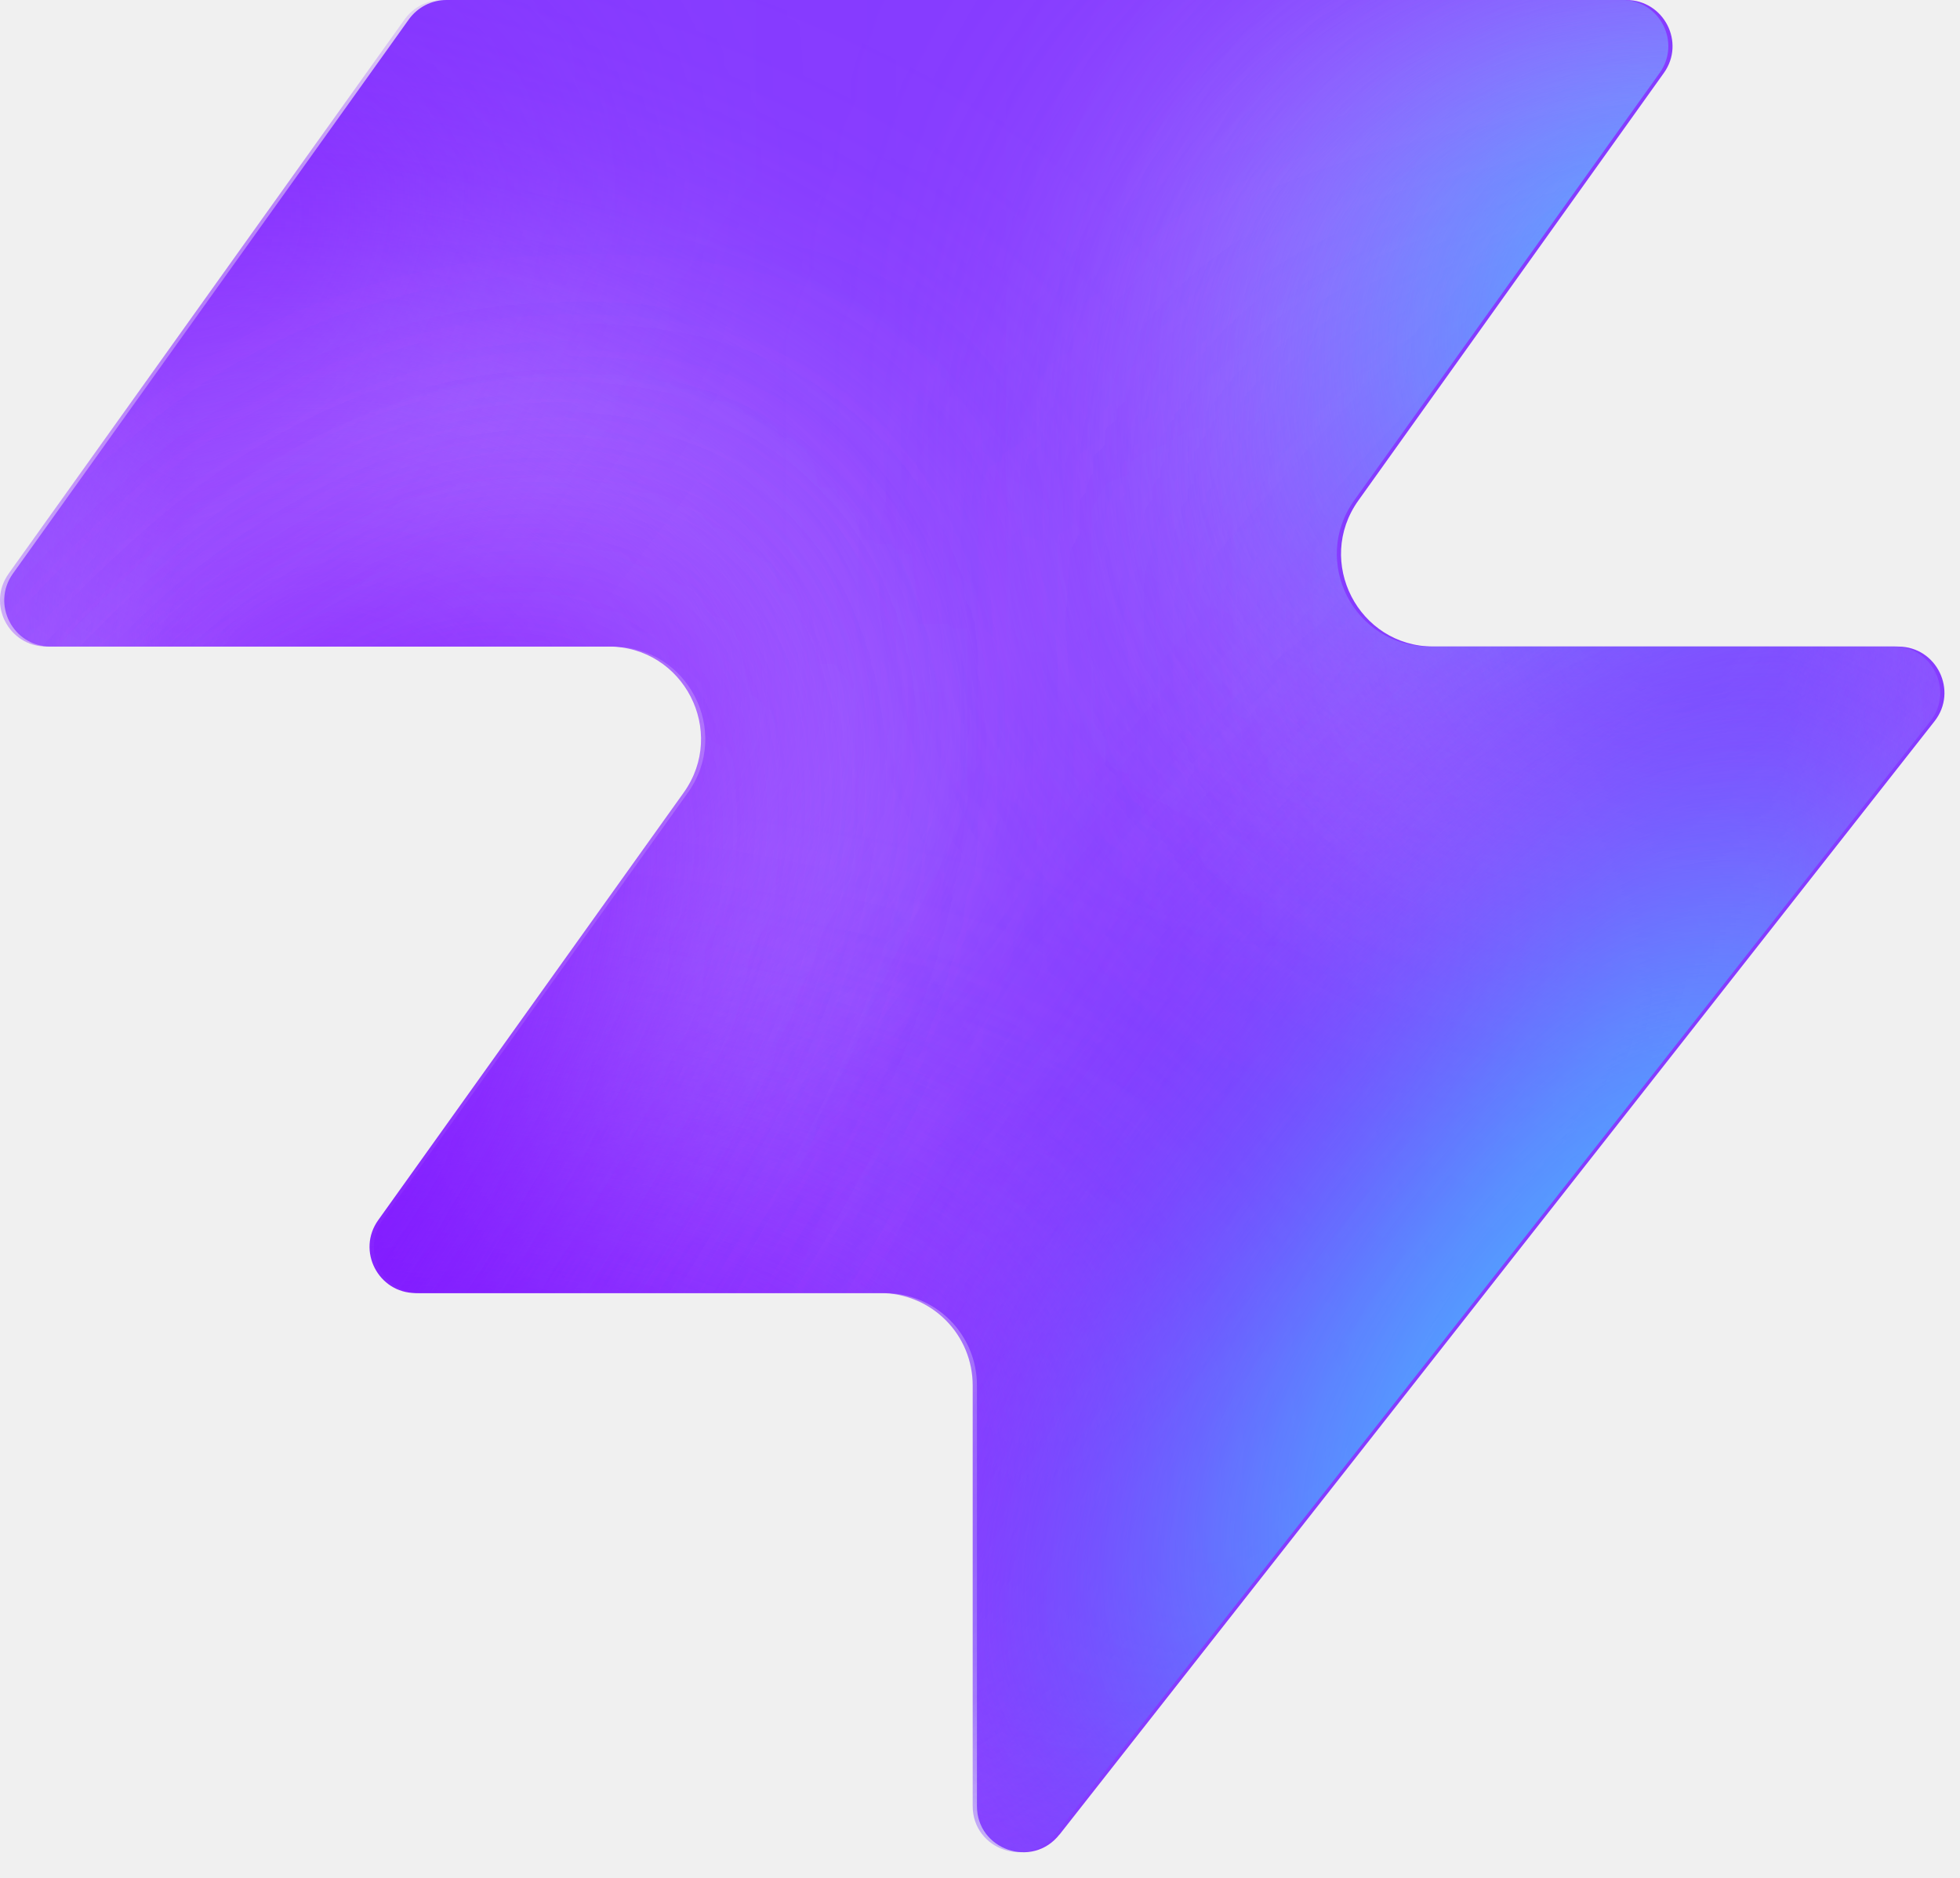
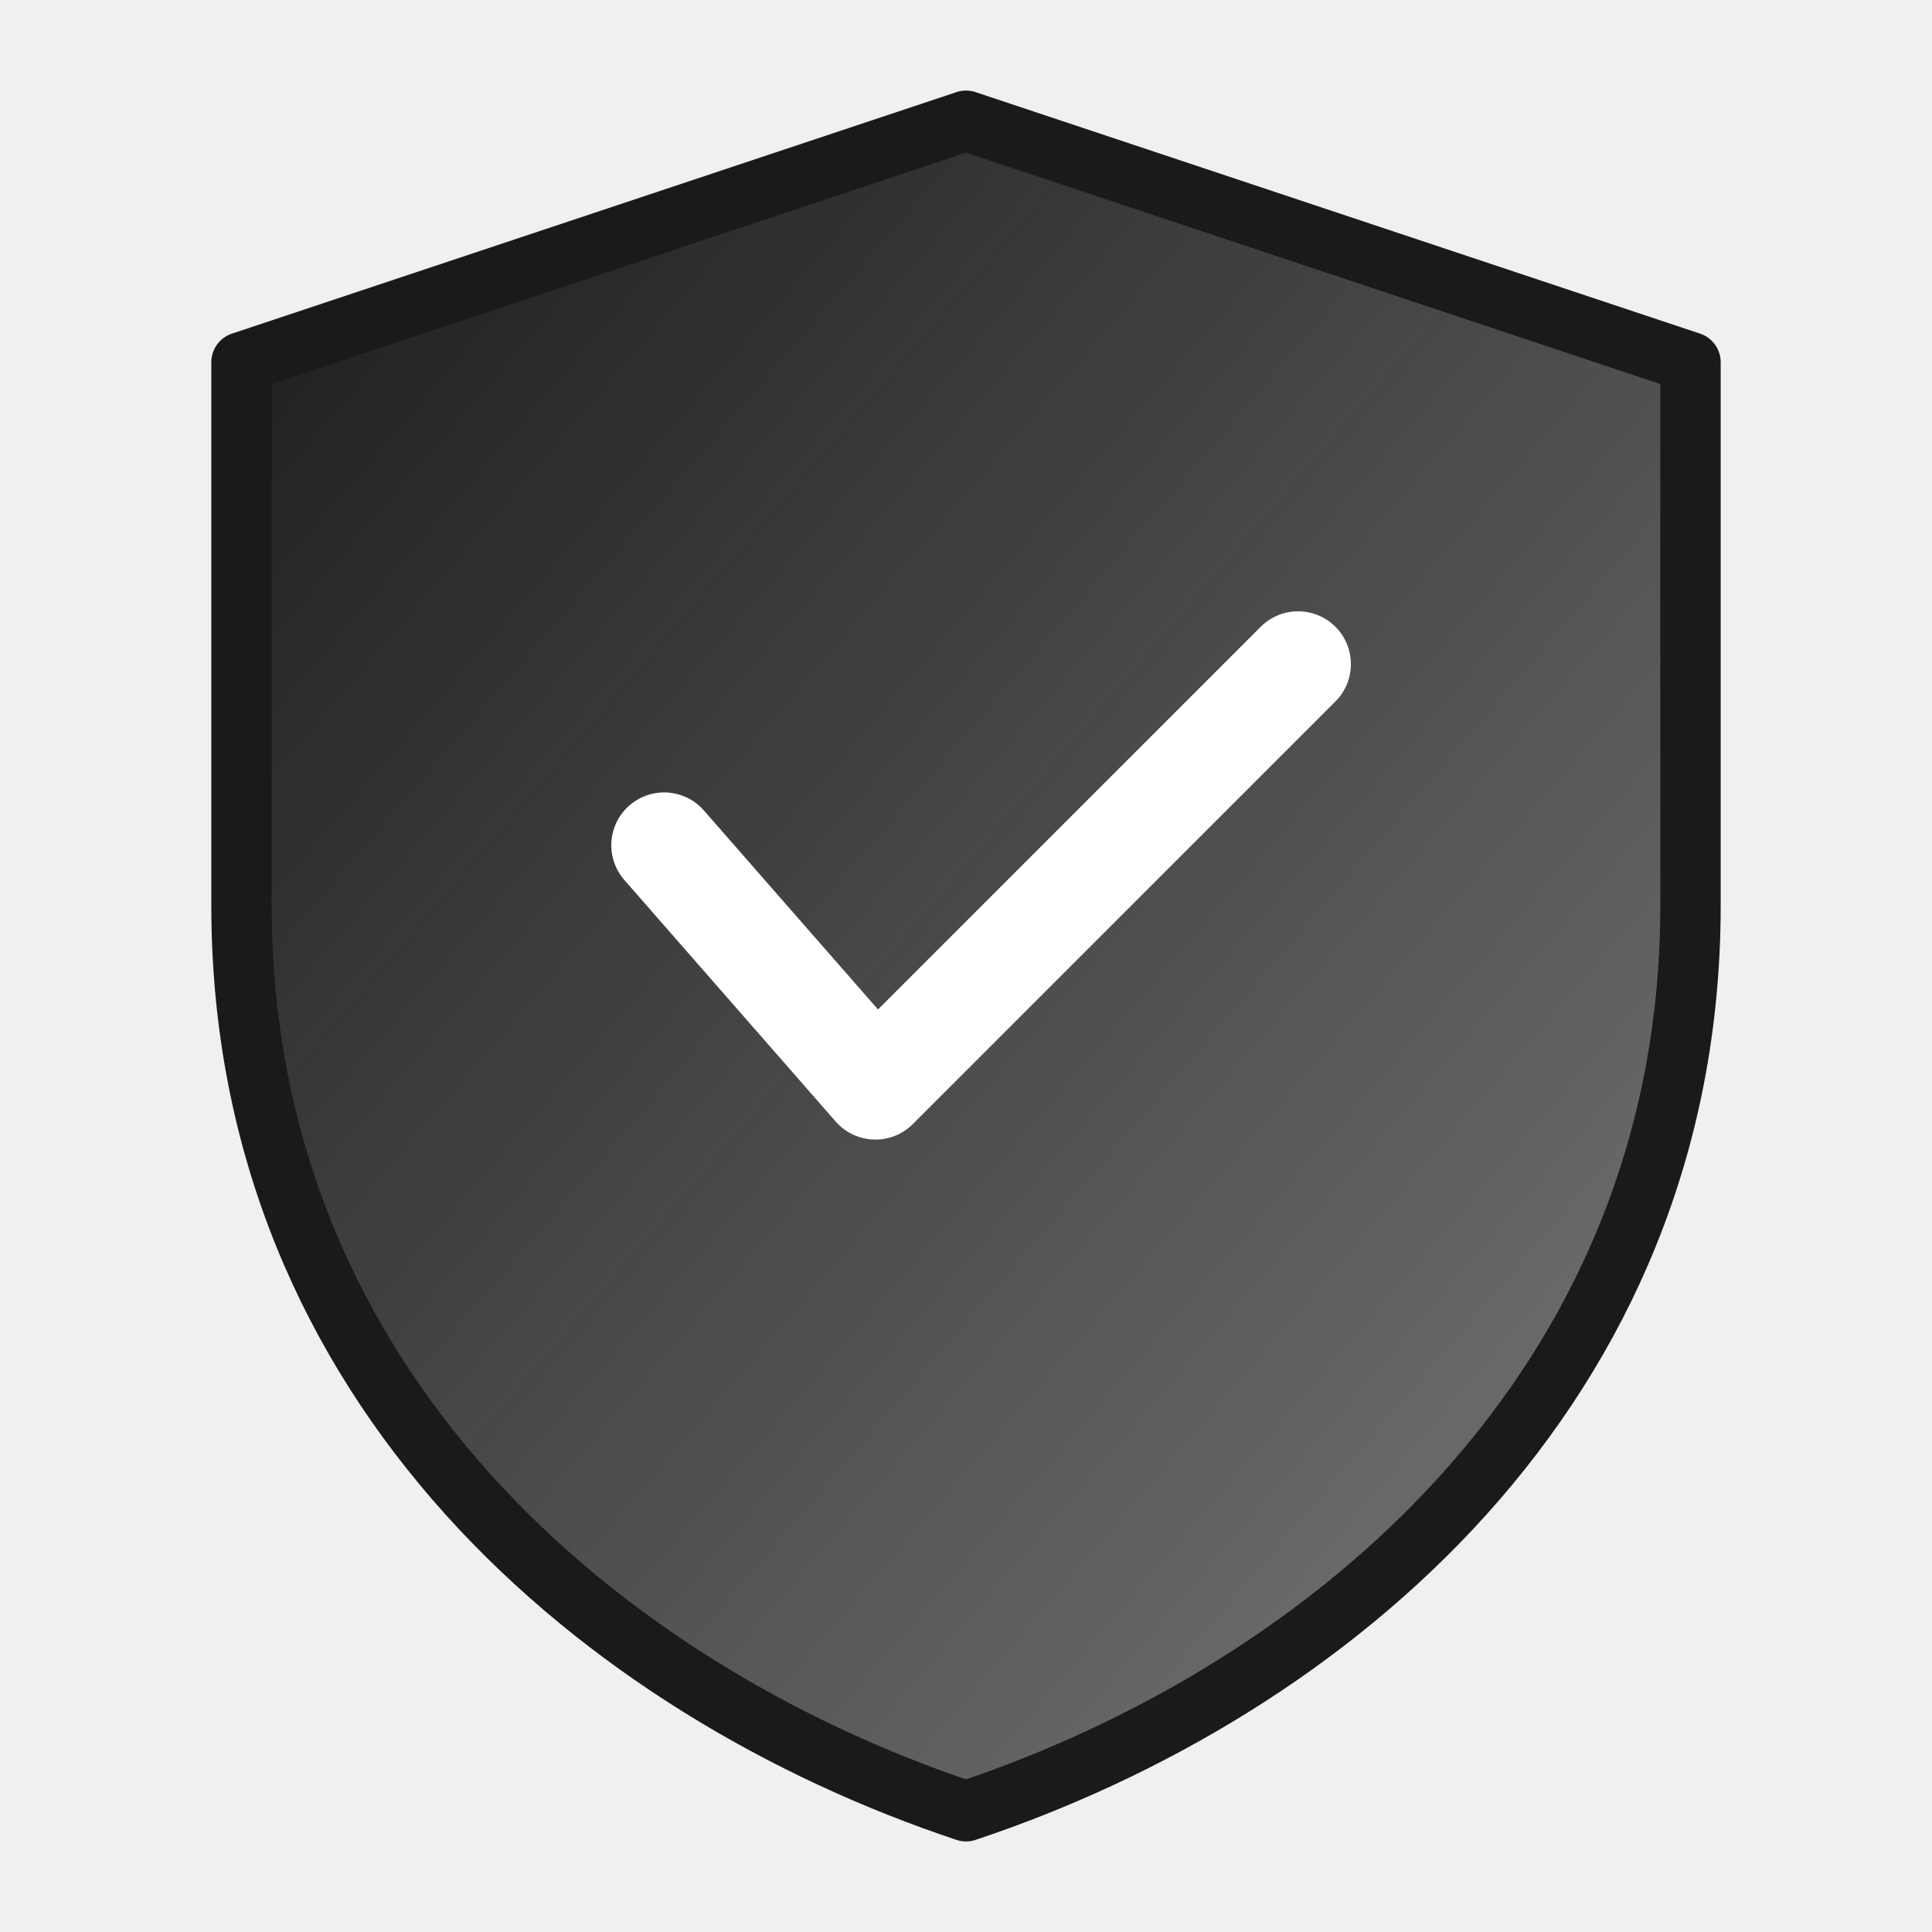
- <svg xmlns="http://www.w3.org/2000/svg" width="48" height="46" fill="none" viewBox="0 0 48 46">
-   <path fill="#863bff" d="M25.946 44.938c-.664.845-2.021.375-2.021-.698V33.937a2.26 2.26 0 0 0-2.262-2.262H10.287c-.92 0-1.456-1.04-.92-1.788l7.48-10.471c1.07-1.497 0-3.578-1.842-3.578H1.237c-.92 0-1.456-1.04-.92-1.788L10.013.474c.214-.297.556-.474.92-.474h28.894c.92 0 1.456 1.04.92 1.788l-7.48 10.471c-1.07 1.498 0 3.579 1.842 3.579h11.377c.943 0 1.473 1.088.89 1.83L25.947 44.94z" style="fill:#863bff;fill:color(display-p3 .525 .23 1);fill-opacity:1" />
-   <mask id="a" width="48" height="46" x="0" y="0" maskUnits="userSpaceOnUse" style="mask-type:alpha">
-     <path fill="#000" d="M25.842 44.938c-.664.844-2.021.375-2.021-.698V33.937a2.26 2.26 0 0 0-2.262-2.262H10.183c-.92 0-1.456-1.04-.92-1.788l7.48-10.471c1.07-1.498 0-3.579-1.842-3.579H1.133c-.92 0-1.456-1.04-.92-1.787L9.91.473c.214-.297.556-.474.92-.474h28.894c.92 0 1.456 1.04.92 1.788l-7.48 10.471c-1.07 1.498 0 3.578 1.842 3.578h11.377c.943 0 1.473 1.088.89 1.832L25.843 44.94z" style="fill:#000;fill-opacity:1" />
-   </mask>
-   <g mask="url(#a)">
-     <g filter="url(#b)">
-       <ellipse cx="5.508" cy="14.704" fill="#ede6ff" rx="5.508" ry="14.704" style="fill:#ede6ff;fill:color(display-p3 .927 .903 1);fill-opacity:1" transform="matrix(.00324 1 1 -.00324 -4.47 31.516)" />
-     </g>
-     <g filter="url(#c)">
-       <ellipse cx="10.399" cy="29.851" fill="#ede6ff" rx="10.399" ry="29.851" style="fill:#ede6ff;fill:color(display-p3 .927 .903 1);fill-opacity:1" transform="matrix(.00324 1 1 -.00324 -39.328 7.883)" />
-     </g>
-     <g filter="url(#d)">
-       <ellipse cx="5.508" cy="30.487" fill="#7e14ff" rx="5.508" ry="30.487" style="fill:#7e14ff;fill:color(display-p3 .492 .077 1);fill-opacity:1" transform="rotate(89.814 -25.913 -14.639)scale(1 -1)" />
-     </g>
-     <g filter="url(#e)">
-       <ellipse cx="5.508" cy="30.599" fill="#7e14ff" rx="5.508" ry="30.599" style="fill:#7e14ff;fill:color(display-p3 .492 .077 1);fill-opacity:1" transform="rotate(89.814 -32.644 -3.334)scale(1 -1)" />
-     </g>
-     <g filter="url(#f)">
-       <ellipse cx="5.508" cy="30.599" fill="#7e14ff" rx="5.508" ry="30.599" style="fill:#7e14ff;fill:color(display-p3 .492 .077 1);fill-opacity:1" transform="matrix(.00324 1 1 -.00324 -34.34 30.47)" />
-     </g>
-     <g filter="url(#g)">
-       <ellipse cx="14.072" cy="22.078" fill="#ede6ff" rx="14.072" ry="22.078" style="fill:#ede6ff;fill:color(display-p3 .927 .903 1);fill-opacity:1" transform="rotate(93.35 24.506 48.493)scale(-1 1)" />
-     </g>
-     <g filter="url(#h)">
-       <ellipse cx="3.47" cy="21.501" fill="#7e14ff" rx="3.47" ry="21.501" style="fill:#7e14ff;fill:color(display-p3 .492 .077 1);fill-opacity:1" transform="rotate(89.009 28.708 47.59)scale(-1 1)" />
-     </g>
-     <g filter="url(#i)">
-       <ellipse cx="3.47" cy="21.501" fill="#7e14ff" rx="3.47" ry="21.501" style="fill:#7e14ff;fill:color(display-p3 .492 .077 1);fill-opacity:1" transform="rotate(89.009 28.708 47.59)scale(-1 1)" />
-     </g>
-     <g filter="url(#j)">
-       <ellipse cx=".387" cy="8.972" fill="#7e14ff" rx="4.407" ry="29.108" style="fill:#7e14ff;fill:color(display-p3 .492 .077 1);fill-opacity:1" transform="rotate(39.51 .387 8.972)" />
-     </g>
-     <g filter="url(#k)">
-       <ellipse cx="47.523" cy="-6.092" fill="#7e14ff" rx="4.407" ry="29.108" style="fill:#7e14ff;fill:color(display-p3 .492 .077 1);fill-opacity:1" transform="rotate(37.892 47.523 -6.092)" />
-     </g>
-     <g filter="url(#l)">
-       <ellipse cx="41.412" cy="6.333" fill="#47bfff" rx="5.971" ry="9.665" style="fill:#47bfff;fill:color(display-p3 .28 .748 1);fill-opacity:1" transform="rotate(37.892 41.412 6.333)" />
-     </g>
-     <g filter="url(#m)">
-       <ellipse cx="-1.879" cy="38.332" fill="#7e14ff" rx="4.407" ry="29.108" style="fill:#7e14ff;fill:color(display-p3 .492 .077 1);fill-opacity:1" transform="rotate(37.892 -1.88 38.332)" />
-     </g>
-     <g filter="url(#n)">
-       <ellipse cx="-1.879" cy="38.332" fill="#7e14ff" rx="4.407" ry="29.108" style="fill:#7e14ff;fill:color(display-p3 .492 .077 1);fill-opacity:1" transform="rotate(37.892 -1.88 38.332)" />
-     </g>
-     <g filter="url(#o)">
-       <ellipse cx="35.651" cy="29.907" fill="#7e14ff" rx="4.407" ry="29.108" style="fill:#7e14ff;fill:color(display-p3 .492 .077 1);fill-opacity:1" transform="rotate(37.892 35.651 29.907)" />
-     </g>
-     <g filter="url(#p)">
-       <ellipse cx="38.418" cy="32.4" fill="#47bfff" rx="5.971" ry="15.297" style="fill:#47bfff;fill:color(display-p3 .28 .748 1);fill-opacity:1" transform="rotate(37.892 38.418 32.4)" />
-     </g>
-   </g>
+ <svg xmlns="http://www.w3.org/2000/svg" viewBox="0 0 64 64">
  <defs>
-     <filter id="b" width="60.045" height="41.654" x="-19.77" y="16.149" color-interpolation-filters="sRGB" filterUnits="userSpaceOnUse">
-       <feFlood flood-opacity="0" result="BackgroundImageFix" />
-       <feBlend in="SourceGraphic" in2="BackgroundImageFix" result="shape" />
-       <feGaussianBlur result="effect1_foregroundBlur_2002_17158" stdDeviation="7.659" />
-     </filter>
-     <filter id="c" width="90.34" height="51.437" x="-54.613" y="-7.533" color-interpolation-filters="sRGB" filterUnits="userSpaceOnUse">
-       <feFlood flood-opacity="0" result="BackgroundImageFix" />
-       <feBlend in="SourceGraphic" in2="BackgroundImageFix" result="shape" />
-       <feGaussianBlur result="effect1_foregroundBlur_2002_17158" stdDeviation="7.659" />
-     </filter>
-     <filter id="d" width="79.355" height="29.4" x="-49.64" y="2.03" color-interpolation-filters="sRGB" filterUnits="userSpaceOnUse">
-       <feFlood flood-opacity="0" result="BackgroundImageFix" />
-       <feBlend in="SourceGraphic" in2="BackgroundImageFix" result="shape" />
-       <feGaussianBlur result="effect1_foregroundBlur_2002_17158" stdDeviation="4.596" />
-     </filter>
-     <filter id="e" width="79.579" height="29.4" x="-45.045" y="20.029" color-interpolation-filters="sRGB" filterUnits="userSpaceOnUse">
-       <feFlood flood-opacity="0" result="BackgroundImageFix" />
-       <feBlend in="SourceGraphic" in2="BackgroundImageFix" result="shape" />
-       <feGaussianBlur result="effect1_foregroundBlur_2002_17158" stdDeviation="4.596" />
-     </filter>
-     <filter id="f" width="79.579" height="29.4" x="-43.513" y="21.178" color-interpolation-filters="sRGB" filterUnits="userSpaceOnUse">
-       <feFlood flood-opacity="0" result="BackgroundImageFix" />
-       <feBlend in="SourceGraphic" in2="BackgroundImageFix" result="shape" />
-       <feGaussianBlur result="effect1_foregroundBlur_2002_17158" stdDeviation="4.596" />
-     </filter>
-     <filter id="g" width="74.749" height="58.852" x="15.756" y="-17.901" color-interpolation-filters="sRGB" filterUnits="userSpaceOnUse">
-       <feFlood flood-opacity="0" result="BackgroundImageFix" />
-       <feBlend in="SourceGraphic" in2="BackgroundImageFix" result="shape" />
-       <feGaussianBlur result="effect1_foregroundBlur_2002_17158" stdDeviation="7.659" />
-     </filter>
-     <filter id="h" width="61.377" height="25.362" x="23.548" y="2.284" color-interpolation-filters="sRGB" filterUnits="userSpaceOnUse">
-       <feFlood flood-opacity="0" result="BackgroundImageFix" />
-       <feBlend in="SourceGraphic" in2="BackgroundImageFix" result="shape" />
-       <feGaussianBlur result="effect1_foregroundBlur_2002_17158" stdDeviation="4.596" />
-     </filter>
-     <filter id="i" width="61.377" height="25.362" x="23.548" y="2.284" color-interpolation-filters="sRGB" filterUnits="userSpaceOnUse">
-       <feFlood flood-opacity="0" result="BackgroundImageFix" />
-       <feBlend in="SourceGraphic" in2="BackgroundImageFix" result="shape" />
-       <feGaussianBlur result="effect1_foregroundBlur_2002_17158" stdDeviation="4.596" />
-     </filter>
-     <filter id="j" width="56.045" height="63.649" x="-27.636" y="-22.853" color-interpolation-filters="sRGB" filterUnits="userSpaceOnUse">
-       <feFlood flood-opacity="0" result="BackgroundImageFix" />
-       <feBlend in="SourceGraphic" in2="BackgroundImageFix" result="shape" />
-       <feGaussianBlur result="effect1_foregroundBlur_2002_17158" stdDeviation="4.596" />
-     </filter>
-     <filter id="k" width="54.814" height="64.646" x="20.116" y="-38.415" color-interpolation-filters="sRGB" filterUnits="userSpaceOnUse">
-       <feFlood flood-opacity="0" result="BackgroundImageFix" />
-       <feBlend in="SourceGraphic" in2="BackgroundImageFix" result="shape" />
-       <feGaussianBlur result="effect1_foregroundBlur_2002_17158" stdDeviation="4.596" />
-     </filter>
-     <filter id="l" width="33.541" height="35.313" x="24.641" y="-11.323" color-interpolation-filters="sRGB" filterUnits="userSpaceOnUse">
-       <feFlood flood-opacity="0" result="BackgroundImageFix" />
-       <feBlend in="SourceGraphic" in2="BackgroundImageFix" result="shape" />
-       <feGaussianBlur result="effect1_foregroundBlur_2002_17158" stdDeviation="4.596" />
-     </filter>
-     <filter id="m" width="54.814" height="64.646" x="-29.286" y="6.009" color-interpolation-filters="sRGB" filterUnits="userSpaceOnUse">
-       <feFlood flood-opacity="0" result="BackgroundImageFix" />
-       <feBlend in="SourceGraphic" in2="BackgroundImageFix" result="shape" />
-       <feGaussianBlur result="effect1_foregroundBlur_2002_17158" stdDeviation="4.596" />
-     </filter>
-     <filter id="n" width="54.814" height="64.646" x="-29.286" y="6.009" color-interpolation-filters="sRGB" filterUnits="userSpaceOnUse">
-       <feFlood flood-opacity="0" result="BackgroundImageFix" />
-       <feBlend in="SourceGraphic" in2="BackgroundImageFix" result="shape" />
-       <feGaussianBlur result="effect1_foregroundBlur_2002_17158" stdDeviation="4.596" />
-     </filter>
-     <filter id="o" width="54.814" height="64.646" x="8.244" y="-2.416" color-interpolation-filters="sRGB" filterUnits="userSpaceOnUse">
-       <feFlood flood-opacity="0" result="BackgroundImageFix" />
-       <feBlend in="SourceGraphic" in2="BackgroundImageFix" result="shape" />
-       <feGaussianBlur result="effect1_foregroundBlur_2002_17158" stdDeviation="4.596" />
-     </filter>
-     <filter id="p" width="39.409" height="43.623" x="18.713" y="10.588" color-interpolation-filters="sRGB" filterUnits="userSpaceOnUse">
-       <feFlood flood-opacity="0" result="BackgroundImageFix" />
-       <feBlend in="SourceGraphic" in2="BackgroundImageFix" result="shape" />
-       <feGaussianBlur result="effect1_foregroundBlur_2002_17158" stdDeviation="4.596" />
-     </filter>
+     <linearGradient id="safeplay-grad" x1="0%" y1="0%" x2="100%" y2="100%">
+       <stop offset="0%" stop-color="#1a1a1a" stop-opacity="1" />
+       <stop offset="100%" stop-color="#1a1a1a" stop-opacity="0.55" />
+     </linearGradient>
  </defs>
+   <path d="M32 4 L56 12 V30 C56 46 44 56 32 60 C20 56 8 46 8 30 V12 Z" fill="url(#safeplay-grad)" stroke="#1a1a1a" stroke-width="2" stroke-linejoin="round" />
+   <path d="M22 28 L29 36 L43 22" fill="none" stroke="white" stroke-width="3.5" stroke-linecap="round" stroke-linejoin="round" />
</svg>
